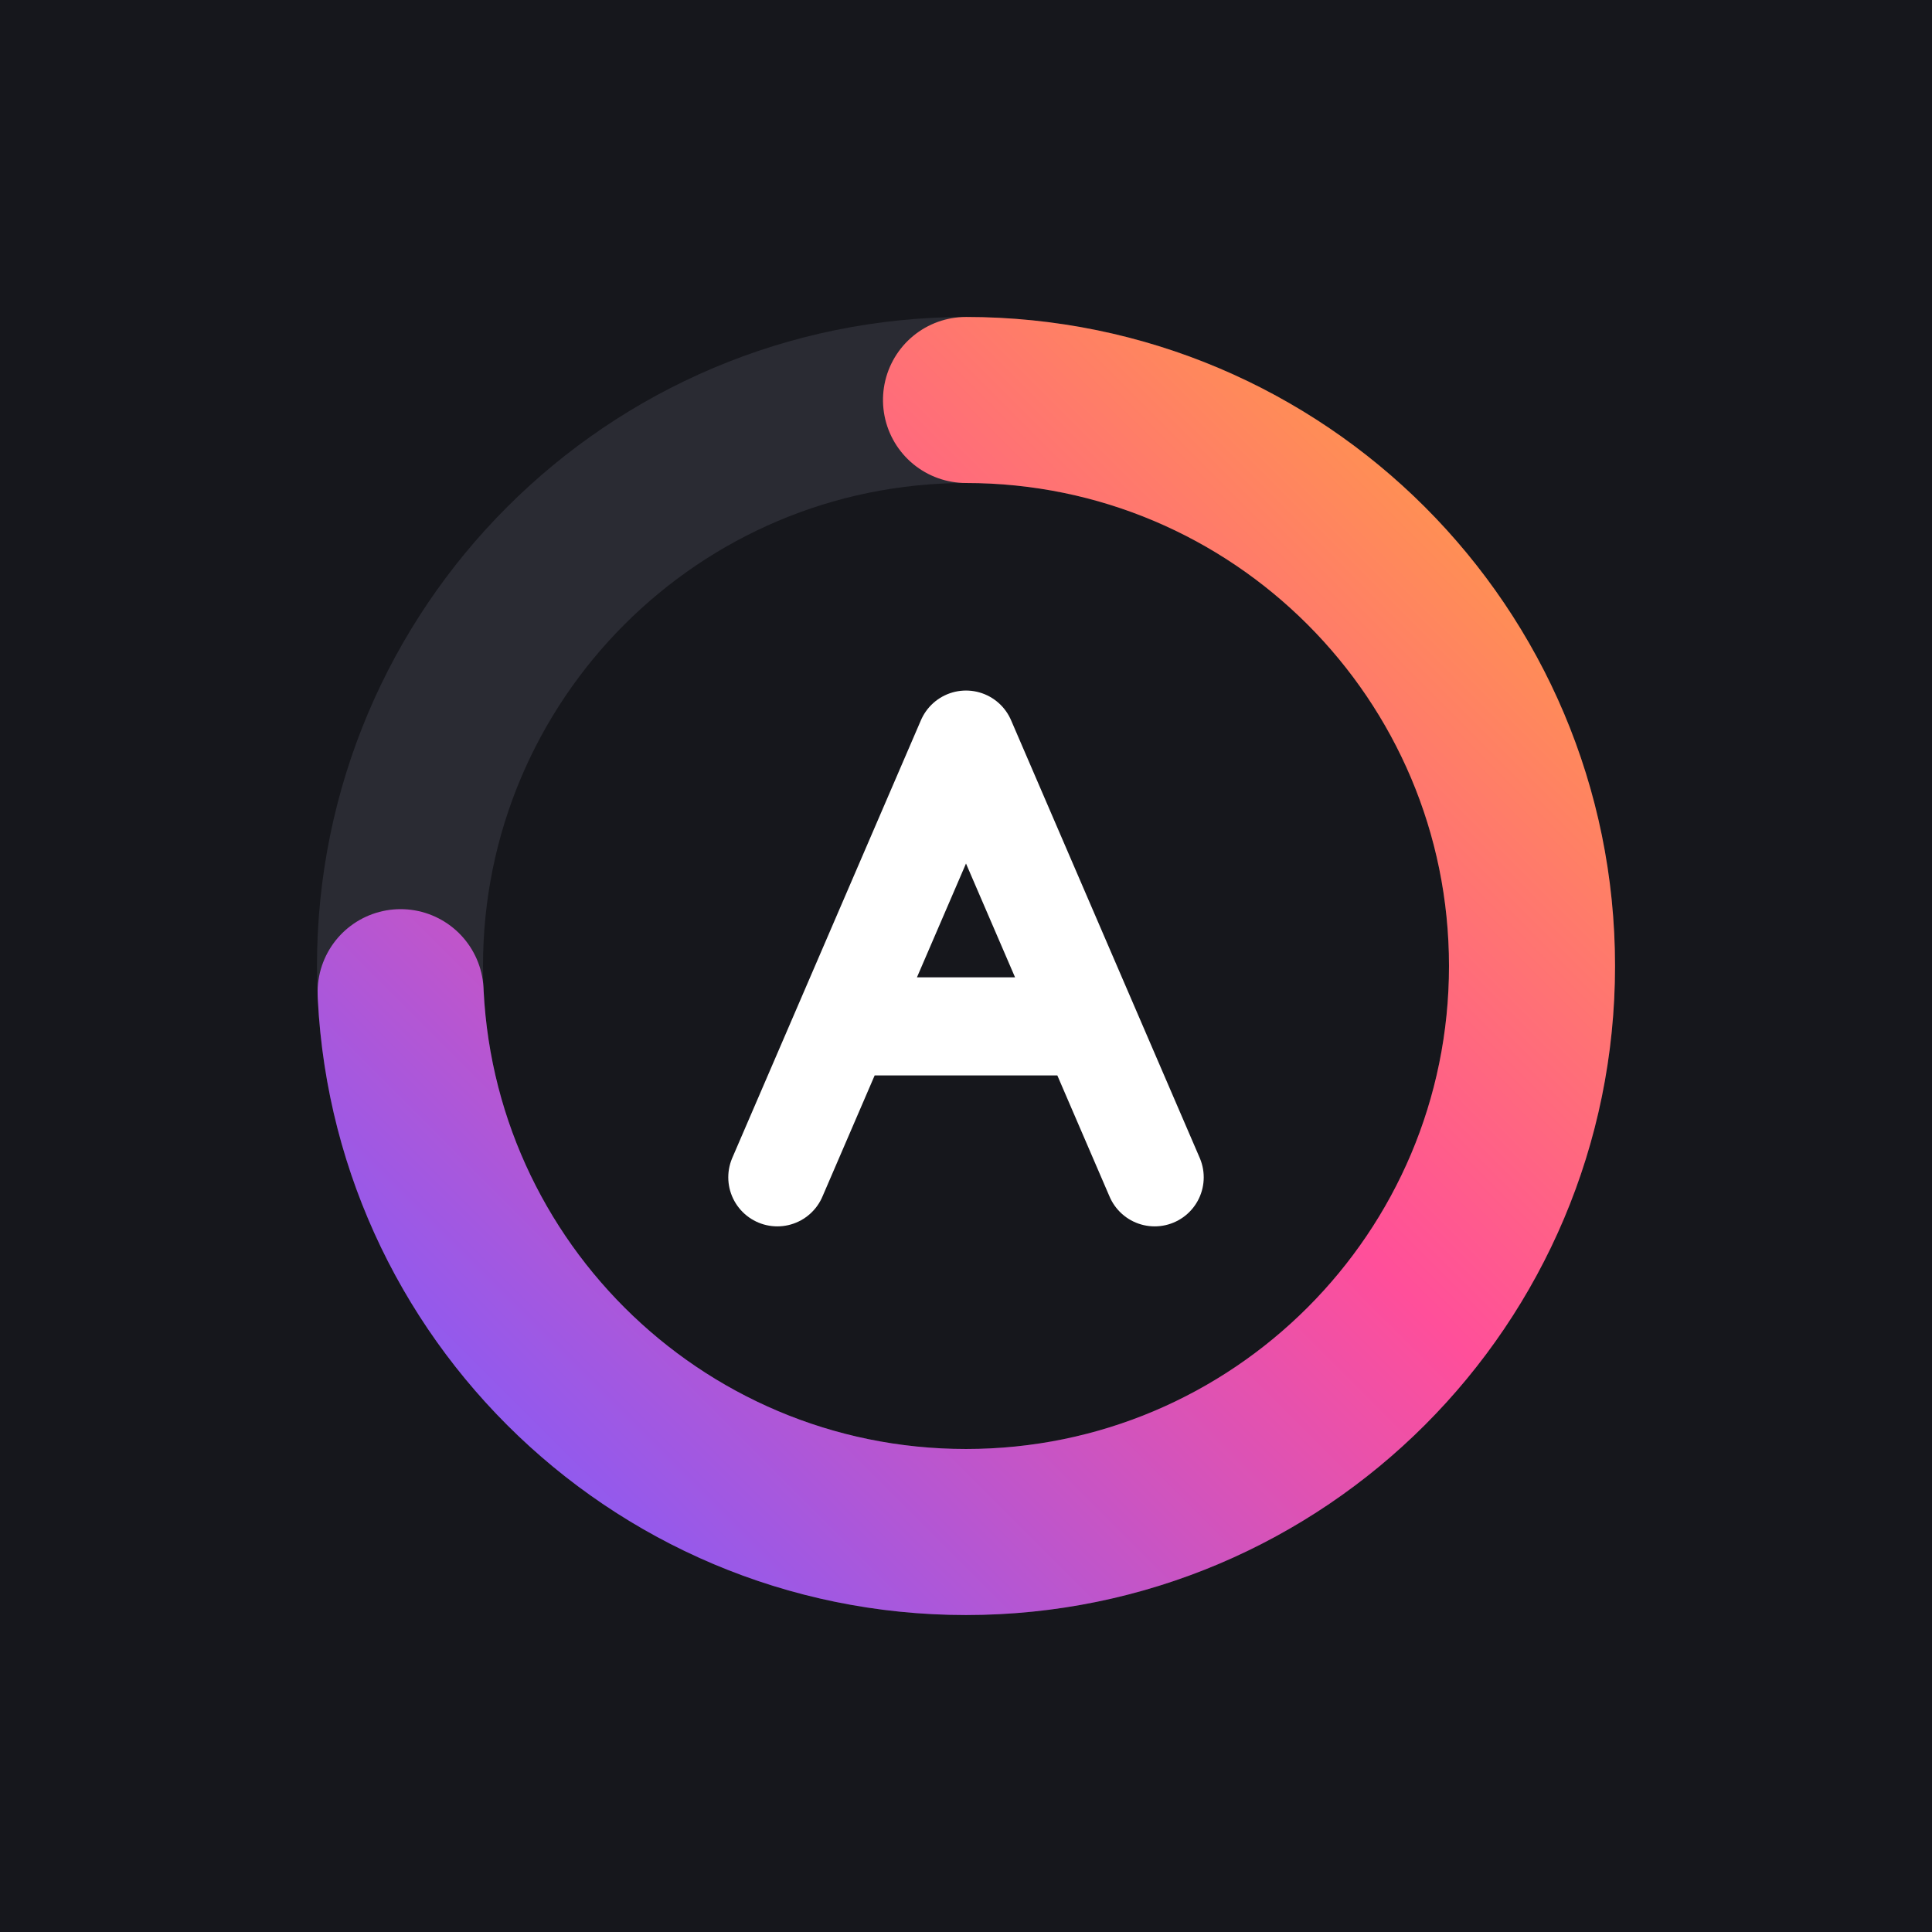
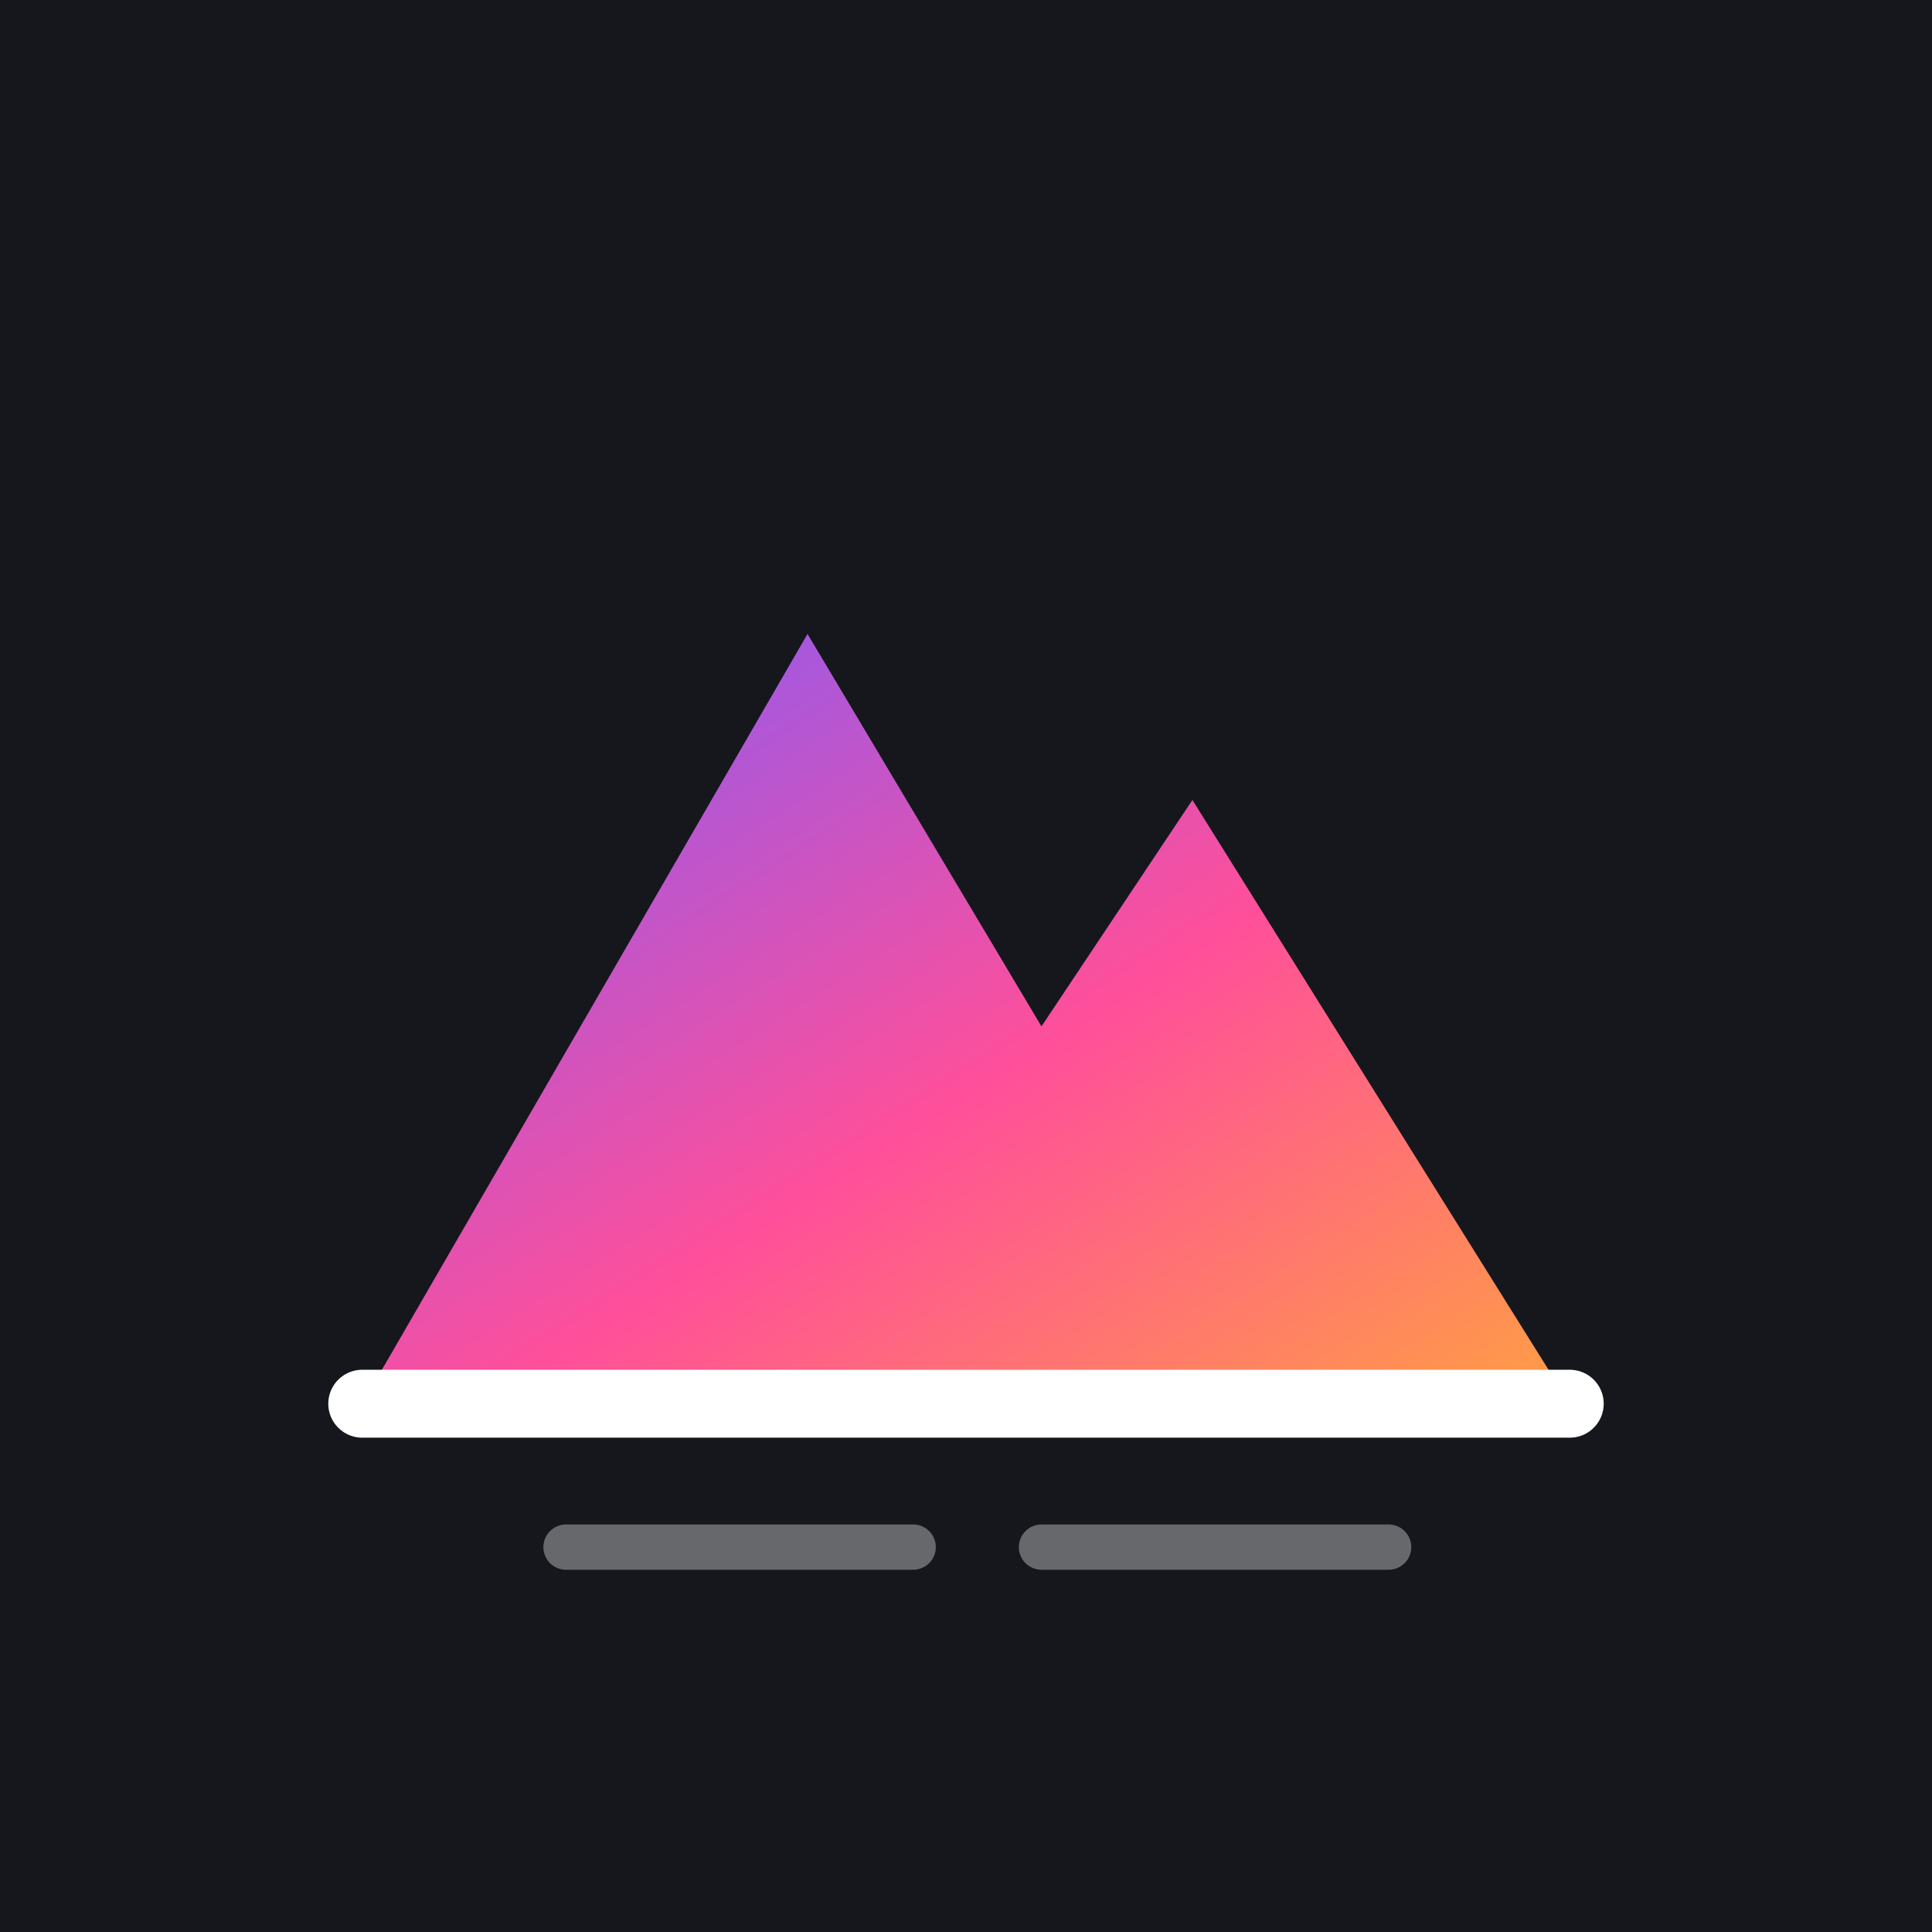
<svg xmlns="http://www.w3.org/2000/svg" viewBox="0 0 512 512">
  <defs>
    <linearGradient id="g" x1="0" y1="0" x2="1" y2="1">
      <stop offset="0" stop-color="#7b5cff" />
      <stop offset=".55" stop-color="#ff4f9a" />
      <stop offset="1" stop-color="#ff9f43" />
    </linearGradient>
  </defs>
  <rect width="512" height="512" rx="0" fill="#16171c" />
-   <circle cx="256" cy="256" r="150" fill="none" stroke="#2a2b33" stroke-width="44" />
-   <circle cx="256" cy="256" r="150" fill="none" stroke="url(#g)" stroke-width="44" stroke-linecap="round" stroke-dasharray="700 943" transform="rotate(-90 256 256)" />
-   <path d="M206 312 256 196 306 312M224 272h64" fill="none" stroke="#fff" stroke-width="26" stroke-linecap="round" stroke-linejoin="round" />
+   <path d="M96 372 214 168l62 104 40-60 100 160z" fill="url(#g)" />
+   <path d="M96 372h320" stroke="#fff" stroke-width="18" stroke-linecap="round" />
+   <path d="M150 410h92M276 410h92" stroke="#fff" stroke-opacity=".35" stroke-width="12" stroke-linecap="round" />
</svg>
